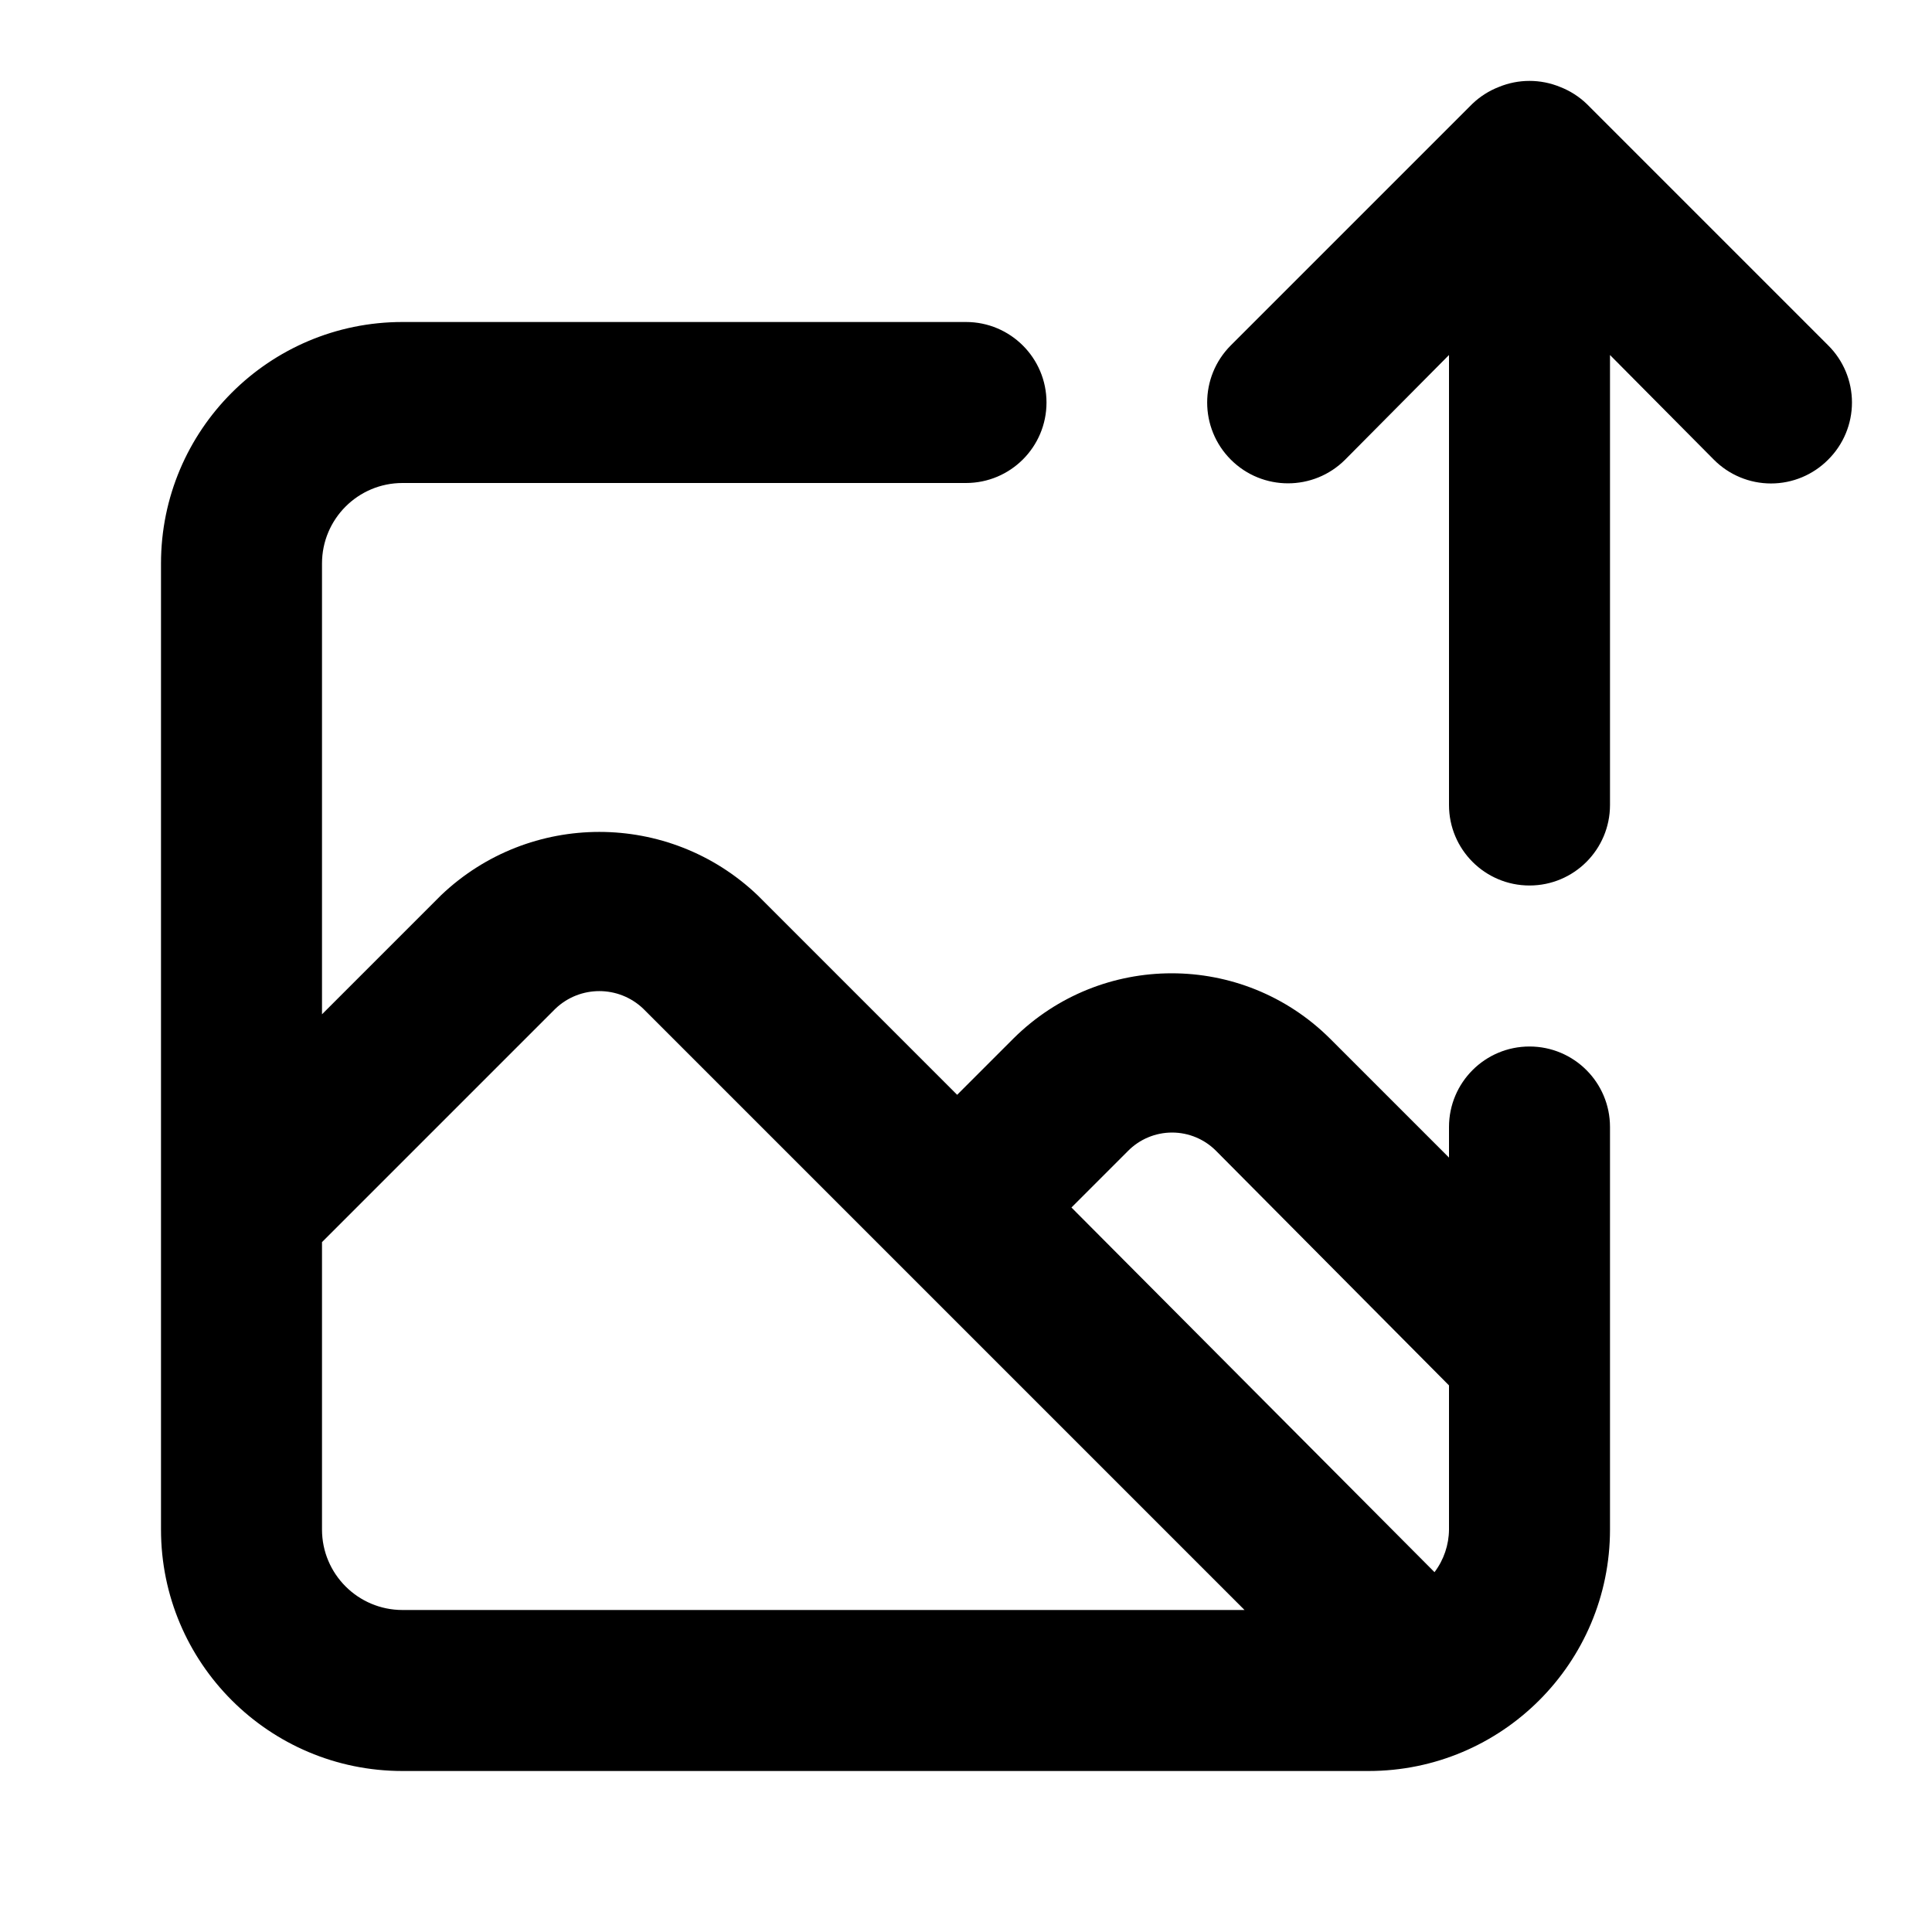
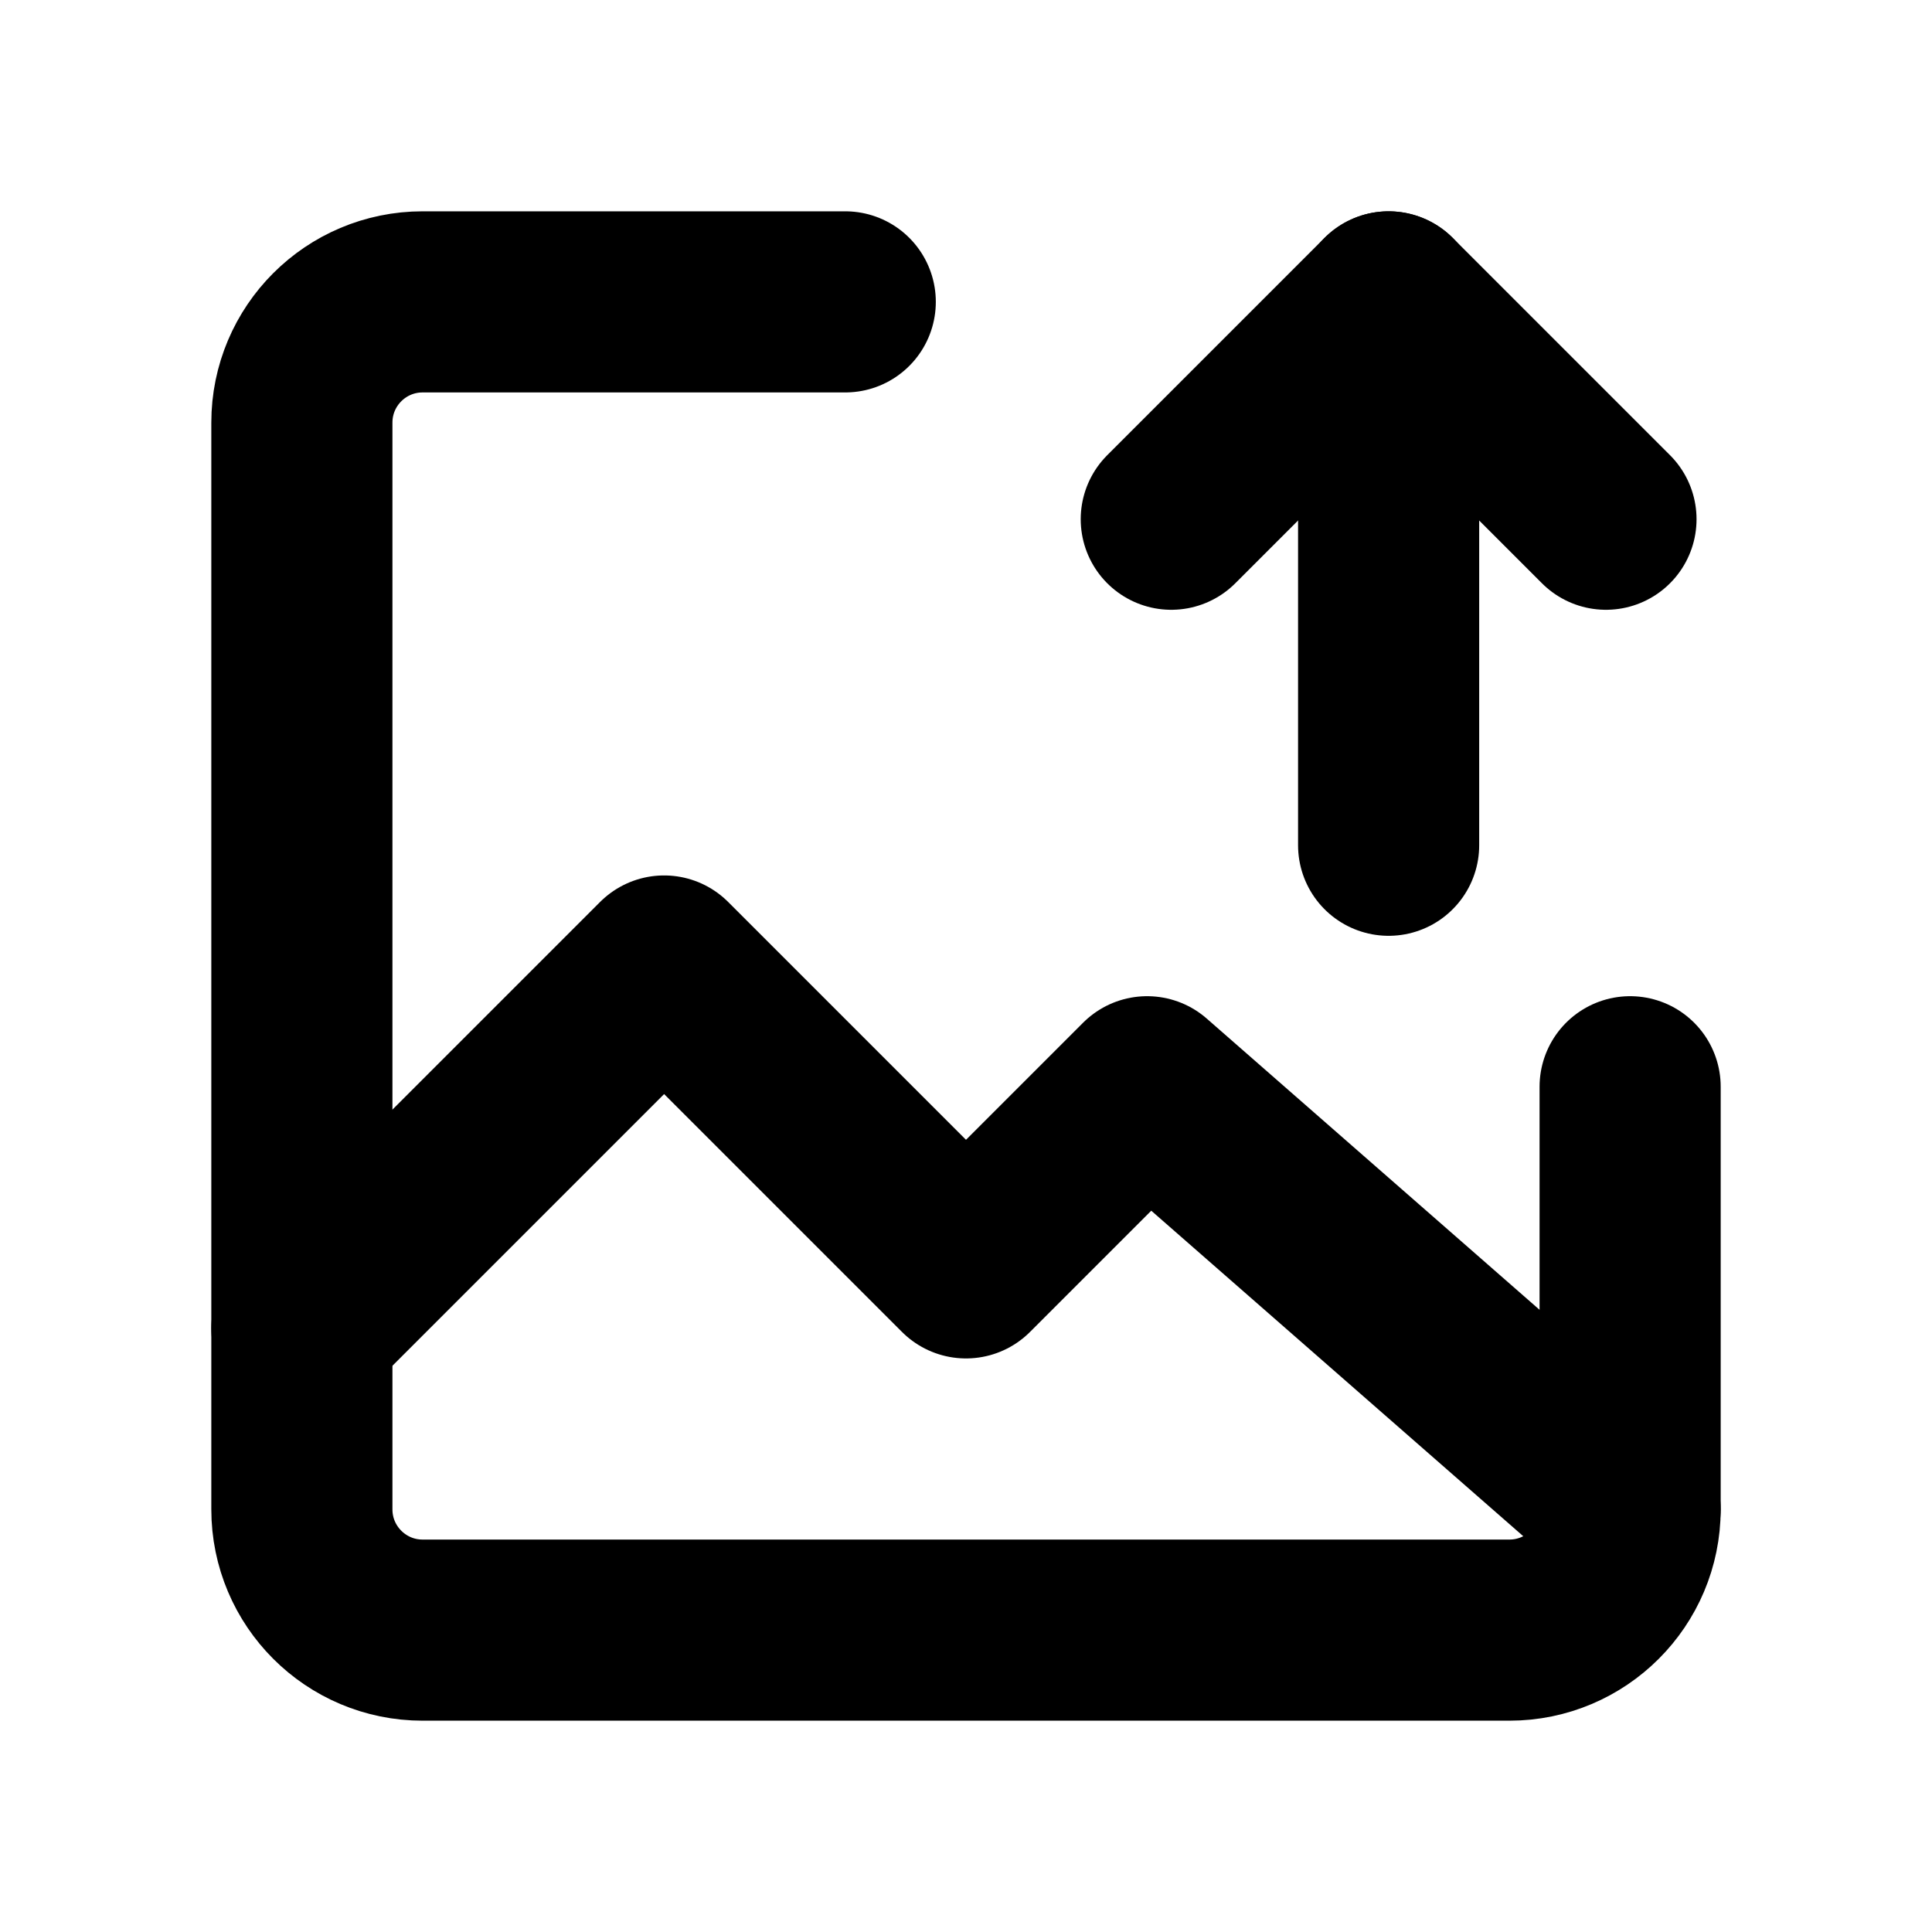
- <svg xmlns="http://www.w3.org/2000/svg" fill="#000000" width="800px" height="800px" viewBox="0 0 24 24">
-   <path d="M19,13a1,1,0,0,0-1,1v.38L16.52,12.9a2.79,2.79,0,0,0-3.93,0l-.7.7L9.41,11.12a2.85,2.85,0,0,0-3.93,0L4,12.6V7A1,1,0,0,1,5,6h7a1,1,0,0,0,0-2H5A3,3,0,0,0,2,7V19a3,3,0,0,0,3,3H17a3,3,0,0,0,3-3V14A1,1,0,0,0,19,13ZM5,20a1,1,0,0,1-1-1V15.43l2.9-2.9a.79.79,0,0,1,1.09,0l3.17,3.17,0,0L15.46,20Zm13-1a.89.89,0,0,1-.18.53L13.31,15l.7-.7a.77.77,0,0,1,1.1,0L18,17.21ZM22.71,4.29l-3-3a1,1,0,0,0-.33-.21,1,1,0,0,0-.76,0,1,1,0,0,0-.33.21l-3,3a1,1,0,0,0,1.42,1.42L18,4.41V10a1,1,0,0,0,2,0V4.41l1.29,1.3a1,1,0,0,0,1.42,0A1,1,0,0,0,22.71,4.29Z" />
+ <svg xmlns="http://www.w3.org/2000/svg" width="16" height="16" viewBox="0 0 16 16" fill="none" stroke="#000000" stroke-width="1.5" stroke-linecap="round" stroke-linejoin="round">
+   <path d="M13.5 9v3.5a1 1 0 0 1-1 1h-9a1 1 0 0 1-1-1v-9a1 1 0 0 1 1-1H7" />
+   <path d="M2.5 11l3-3 2.5 2.5 1.5-1.5 4 3.5" />
+   <path d="M11.5 7V2.5" />
+   <path d="M9.7 4.3l1.8-1.8 1.8 1.8" />
</svg>
